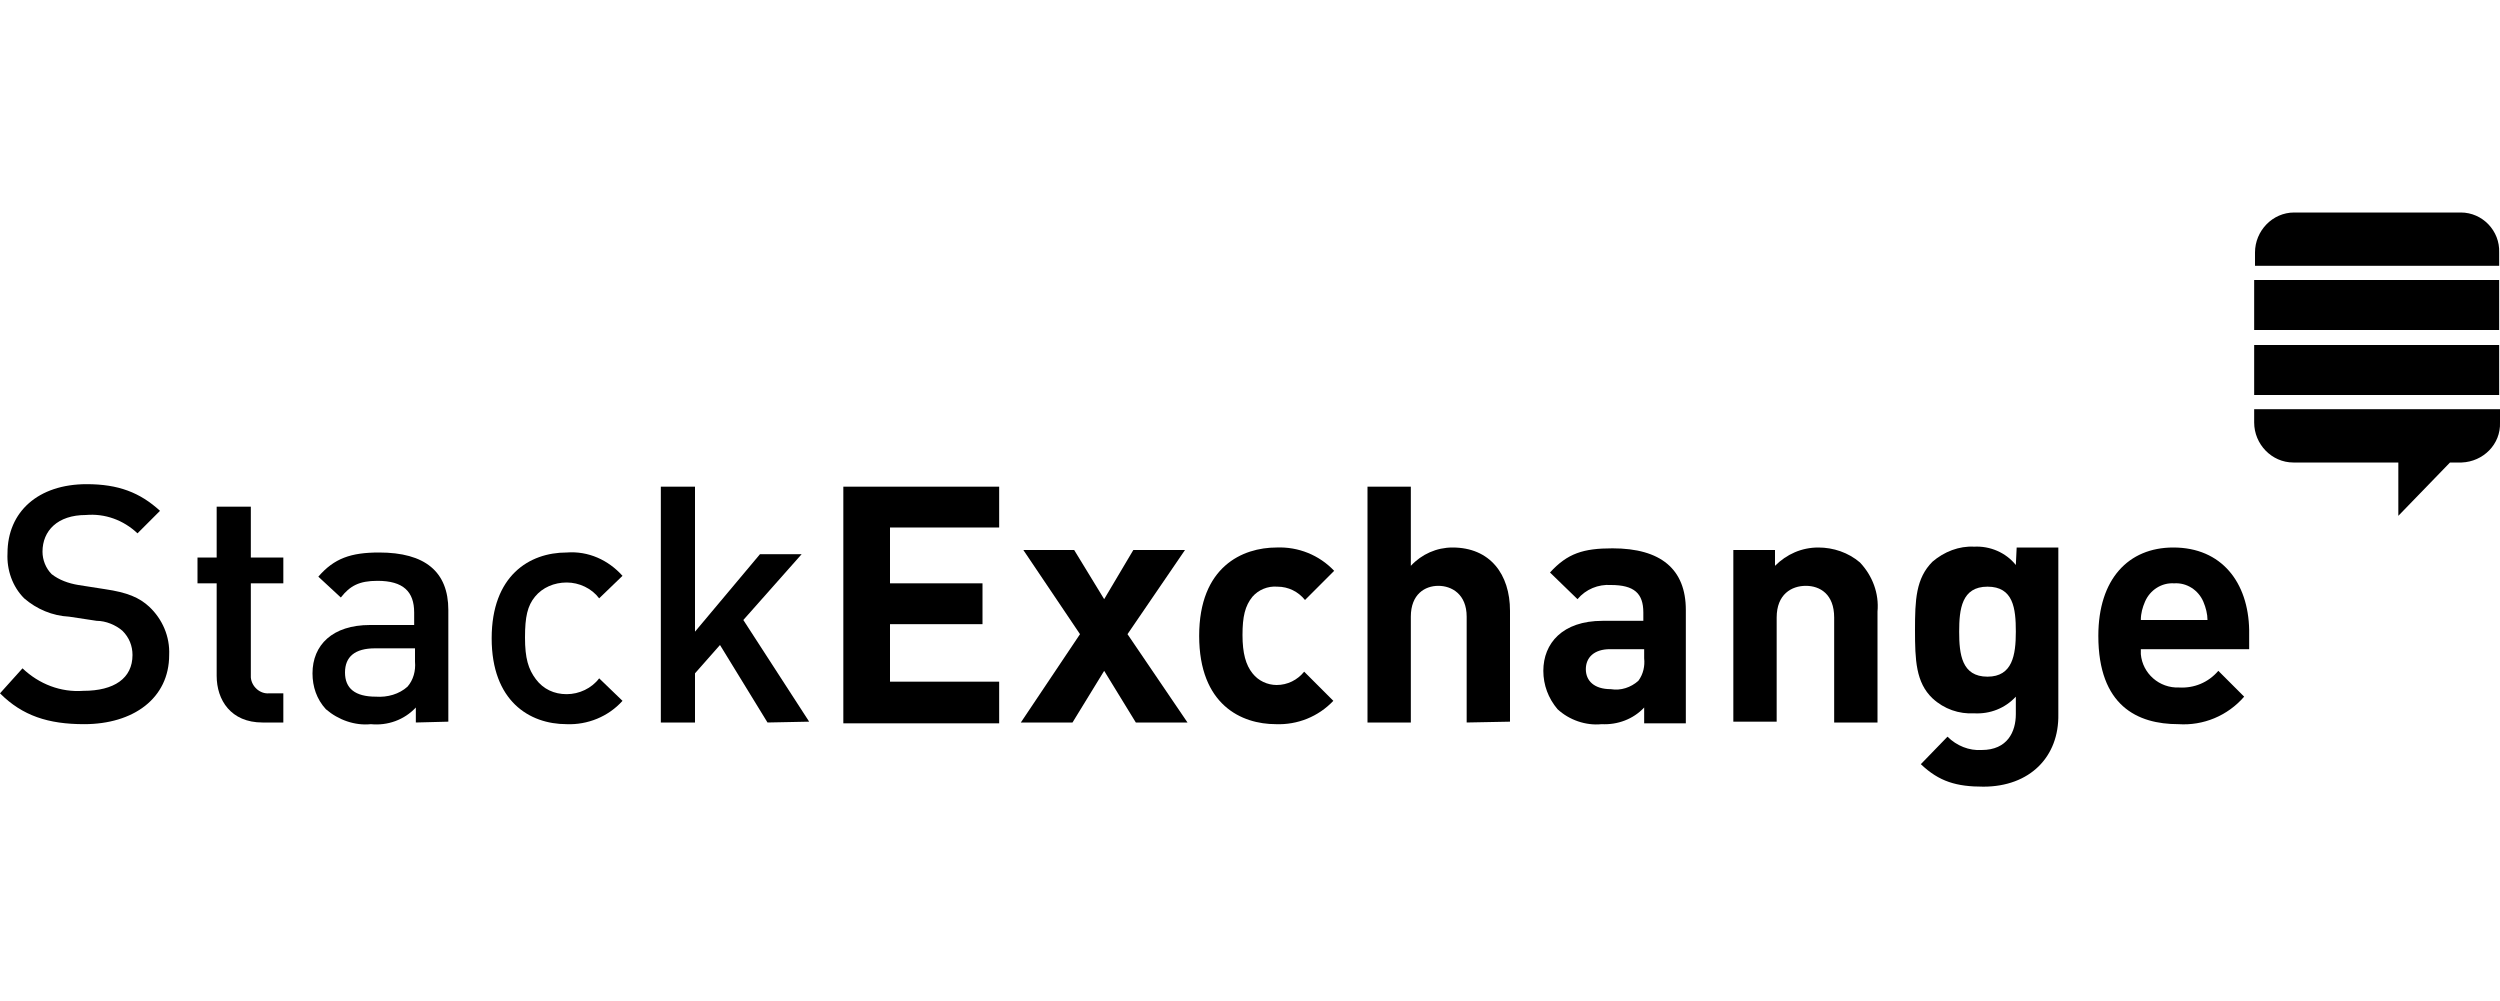
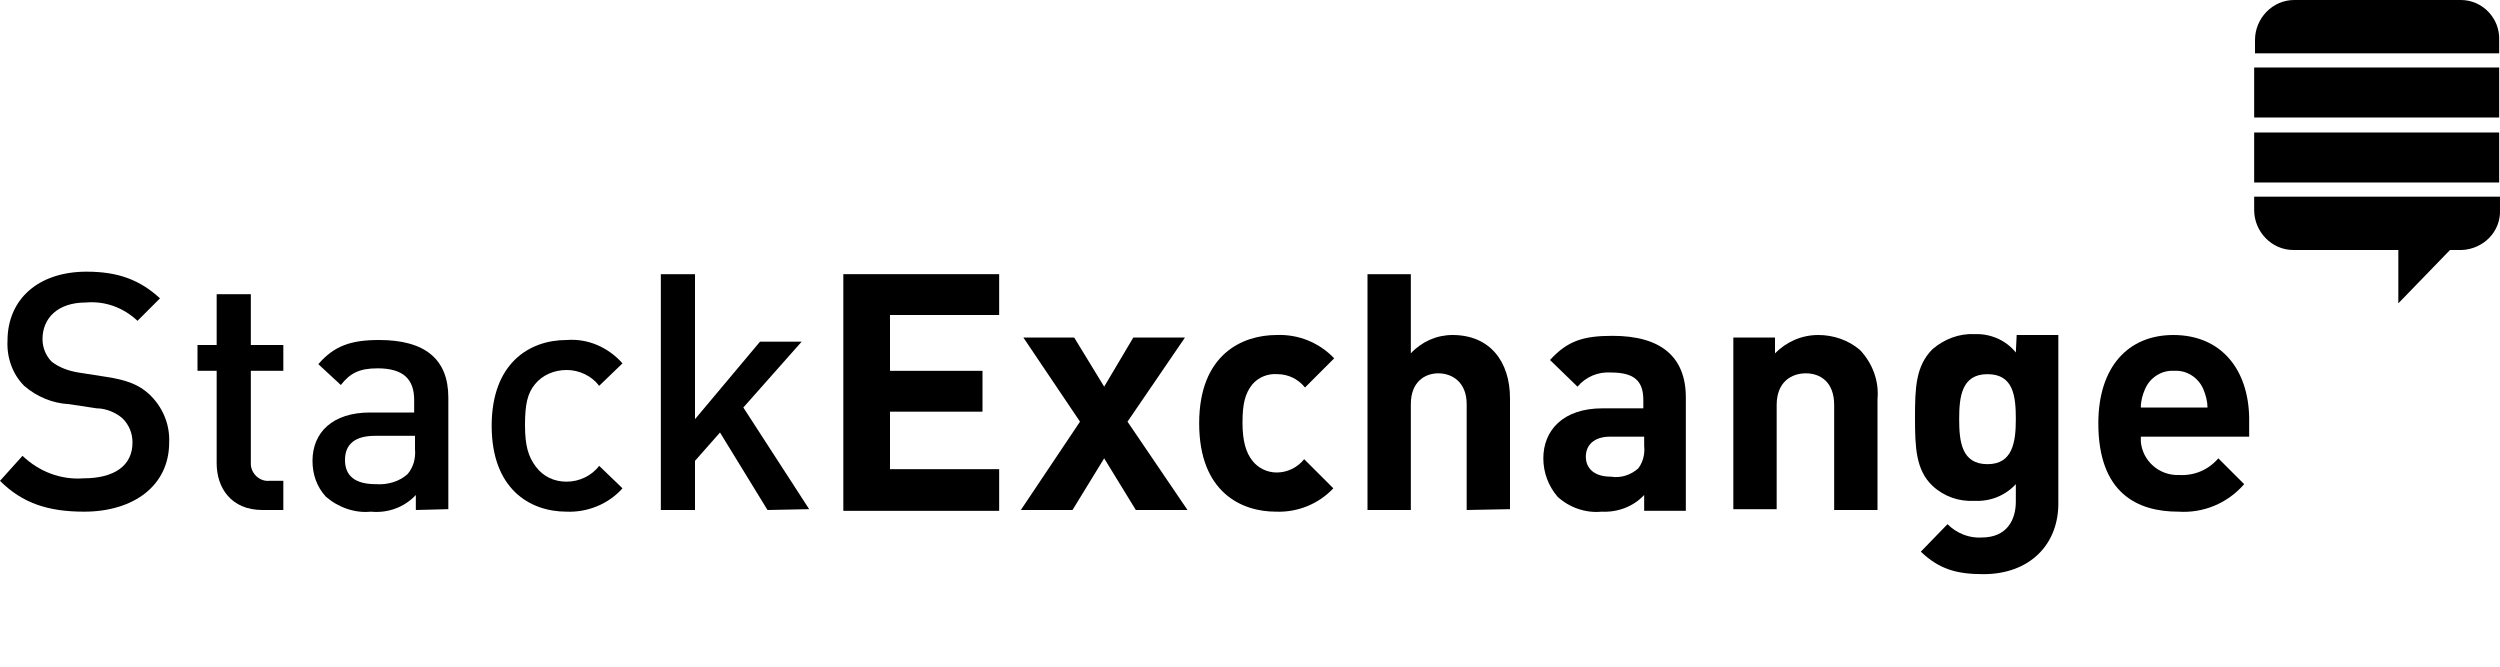
- <svg xmlns="http://www.w3.org/2000/svg" version="1.1" id="Camada_1" x="0px" y="0px" viewBox="0 0 300 120" style="enable-background:new 0 0 300 120;" xml:space="preserve">
-   <path d="M45.5,66.3c-3.4,0-5.4,0.7-7.3,2.9l2.7,2.5c1.1-1.4,2.2-2,4.4-2c3.1,0,4.4,1.3,4.4,3.8V75h-5.3c-4.5,0-6.9,2.4-6.9,5.8  c0,1.6,0.5,3.1,1.6,4.3c1.5,1.3,3.5,2,5.4,1.8c2,0.2,4-0.5,5.4-2v1.8l3.9-0.1V73.2C53.8,68.6,51,66.3,45.5,66.3z M49.8,79.4  c0.1,1.1-0.2,2.2-0.9,3c-1,0.9-2.4,1.3-3.8,1.2c-2.5,0-3.7-1-3.7-2.9s1.2-2.9,3.6-2.9h4.8V79.4z" />
-   <path d="M68,69.9c1.5,0,3,0.7,3.9,1.9l2.8-2.7c-1.7-1.9-4.1-3-6.7-2.8c-4.5,0-9,2.8-9,10.3s4.5,10.3,9,10.3c2.5,0.1,5-0.9,6.7-2.8  l-2.8-2.7c-0.9,1.2-2.4,1.9-3.9,1.9c-1.5,0-2.8-0.6-3.7-1.8c-0.9-1.2-1.3-2.5-1.3-5s0.3-3.8,1.2-4.9C65.1,70.5,66.5,69.9,68,69.9z" />
-   <polygon points="96.2,66.5 91.2,66.5 83.4,75.8 83.4,58.4 79.3,58.4 79.3,86.7 83.4,86.7 83.4,80.8 86.4,77.4 92.1,86.7 97.1,86.6   89.2,74.4 " />
-   <path d="M17.9,72.8c-1.2-1.1-2.6-1.7-5.3-2.1l-3.2-0.5c-1.2-0.2-2.3-0.6-3.2-1.3c-0.7-0.7-1.1-1.7-1.1-2.7c0-2.5,1.8-4.4,5.2-4.4  c2.3-0.2,4.5,0.6,6.2,2.2l2.7-2.7c-2.4-2.2-5-3.2-8.8-3.2c-5.8,0-9.5,3.3-9.5,8.3c-0.1,2,0.6,4,2,5.4c1.5,1.3,3.4,2.1,5.4,2.2  l3.3,0.5c1.1,0,2.3,0.5,3.1,1.2c0.8,0.8,1.2,1.8,1.2,2.9c0,2.8-2.2,4.3-5.9,4.3c-2.7,0.2-5.3-0.8-7.3-2.7L0,83.2  c2.7,2.7,5.8,3.7,10.1,3.7c5.9,0,10.2-3.1,10.2-8.3C20.4,76.4,19.5,74.3,17.9,72.8z" />
-   <path d="M30.1,80.9V70H34v-3.1h-3.9v-6.1H26v6.1h-2.3V70H26v11.1c0,2.9,1.7,5.6,5.5,5.6H34v-3.5h-1.7c-1.1,0.1-2.1-0.8-2.2-1.9  C30.1,81.2,30.1,81,30.1,80.9z" />
-   <polygon points="101.2,86.7 101.2,86.8 119.9,86.8 119.9,81.8 106.8,81.8 106.8,74.9 117.9,74.9 117.9,70 106.8,70 106.8,63.3   119.9,63.3 119.9,58.4 101.2,58.4 " />
-   <polygon points="142.2,66 136,66 132.5,71.9 128.9,66 122.8,66 129.6,76.1 122.5,86.7 128.7,86.7 132.5,80.5 136.3,86.7 142.5,86.7   135.3,76.1 " />
-   <path d="M193.5,65.8c-3.5,0-5.4,0.6-7.5,2.9l3.3,3.2c1-1.2,2.5-1.8,4-1.7c2.8,0,3.9,1,3.9,3.3v1h-4.9c-4.8,0-7.1,2.7-7.1,6  c0,1.7,0.6,3.3,1.7,4.6c1.4,1.3,3.4,2,5.3,1.8c1.9,0.1,3.8-0.6,5.1-2v1.9h5V73.2C202.3,68.3,199.3,65.8,193.5,65.8z M197.3,79  c0.1,0.9-0.1,1.9-0.7,2.7c-0.9,0.8-2.1,1.2-3.3,1c-2,0-3-1-3-2.4s1-2.4,2.9-2.4h4.1L197.3,79z" />
-   <path d="M218.2,65.7c-2,0-3.8,0.8-5.2,2.2V66h-5v20.6h5.2V74.1c0-2.8,1.8-3.8,3.5-3.8s3.4,1,3.4,3.8v12.6h5.2V73.4  c0.2-2.2-0.6-4.3-2.1-5.9C221.8,66.3,220,65.7,218.2,65.7z" />
-   <path d="M241.9,67.8c-1.2-1.5-3.1-2.3-5-2.2c-1.8-0.1-3.6,0.6-5,1.8c-2,2-2.1,4.6-2.1,8.2s0.1,6.3,2.1,8.2c1.4,1.3,3.2,1.9,5,1.8  c1.9,0.1,3.7-0.6,5-2v2.1c0,2.1-1,4.3-4.1,4.3c-1.5,0.1-3-0.5-4.1-1.6l-3.2,3.3c2.2,2.1,4.3,2.7,7.5,2.7c5.6,0,9.1-3.6,9-8.7v-20h-5  L241.9,67.8z M238.5,81.2c-3.1,0-3.4-2.7-3.4-5.4s0.3-5.4,3.4-5.4s3.4,2.6,3.4,5.4S241.5,81.2,238.5,81.2L238.5,81.2z" />
-   <path d="M260.8,65.7c-5.4,0-9,3.8-9,10.6c0,8.4,4.7,10.6,9.6,10.6c3,0.2,5.9-1,7.9-3.3l-3.1-3.1c-1.2,1.4-2.9,2.1-4.7,2  c-2.4,0.1-4.4-1.7-4.6-4c0-0.2,0-0.4,0-0.6h13v-2.3C269.8,69.9,266.6,65.7,260.8,65.7z M256.9,74.4c0-0.8,0.2-1.5,0.5-2.2  c0.6-1.4,2-2.3,3.5-2.2c1.5-0.1,2.9,0.8,3.5,2.2c0.3,0.7,0.5,1.5,0.5,2.2L256.9,74.4z" />
-   <path d="M153.3,70.4c1.3,0,2.5,0.6,3.3,1.6l3.5-3.5c-1.8-1.9-4.3-2.9-6.9-2.8c-4.1,0-9.3,2.3-9.3,10.6s5.1,10.6,9.2,10.6  c2.6,0.1,5.1-0.9,6.9-2.8l-3.5-3.5c-0.8,1-2,1.6-3.3,1.6c-1.1,0-2.2-0.5-2.9-1.4c-0.8-1-1.2-2.4-1.2-4.6s0.3-3.5,1.2-4.6  C151,70.8,152.1,70.3,153.3,70.4z" />
-   <path d="M174.3,65.7c-1.9,0-3.7,0.8-5,2.2v-9.5h-5.2v28.3h5.2V74c0-2.7,1.7-3.7,3.3-3.7s3.4,1,3.4,3.7v12.7l5.2-0.1V73.3  C181.2,68.9,178.8,65.7,174.3,65.7z" />
-   <rect x="270.5" y="41.4" width="29.4" height="6" />
-   <rect x="270.5" y="33.6" width="29.4" height="6" />
-   <path d="M299.9,30.3c0.1-2.6-2-4.8-4.6-4.8c0,0,0,0,0,0h-20c-2.6,0-4.7,2.2-4.7,4.8v1.6h29.3L299.9,30.3z" />
-   <path d="M270.5,49.1v1.6c0,2.6,2.1,4.8,4.7,4.8h12.6v6.4l6.2-6.4h1.4c2.6-0.1,4.7-2.2,4.6-4.8v-1.6H270.5z" />
+ <svg xmlns="http://www.w3.org/2000/svg" id="a" viewBox="0 0 300 80">
+   <defs>
+     <style>.b{stroke-width:0px;}</style>
+   </defs>
+   <path class="b" d="m45.5,40.8c-3.4,0-5.4.7-7.3,2.9l2.7,2.5c1.1-1.4,2.2-2,4.4-2,3.1,0,4.4,1.3,4.4,3.8v1.5h-5.3c-4.5,0-6.9,2.4-6.9,5.8,0,1.6.5,3.1,1.6,4.3,1.5,1.3,3.5,2,5.4,1.8,2,.2,4-.5,5.4-2v1.8l3.9-.1v-13.4c0-4.6-2.8-6.9-8.3-6.9Zm4.3,13.1c.1,1.1-.2,2.2-.9,3-1,.9-2.4,1.3-3.8,1.2-2.5,0-3.7-1-3.7-2.9s1.2-2.9,3.6-2.9h4.8v1.6Z" />
+   <path class="b" d="m68,44.4c1.5,0,3,.7,3.9,1.9l2.8-2.7c-1.7-1.9-4.1-3-6.7-2.8-4.5,0-9,2.8-9,10.3s4.5,10.3,9,10.3c2.5.1,5-.9,6.7-2.8l-2.8-2.7c-.9,1.2-2.4,1.9-3.9,1.9s-2.8-.6-3.7-1.8c-.9-1.2-1.3-2.5-1.3-5s.3-3.8,1.2-4.9c.9-1.1,2.3-1.7,3.8-1.7Z" />
+   <polygon class="b" points="96.2 41 91.2 41 83.4 50.3 83.4 32.9 79.3 32.9 79.3 61.2 83.4 61.2 83.4 55.3 86.4 51.9 92.1 61.2 97.1 61.1 89.2 48.9 96.2 41" />
+   <path class="b" d="m12.6,45.2l-3.2-.5c-1.2-.2-2.3-.6-3.2-1.3-.7-.7-1.1-1.7-1.1-2.7,0-2.5,1.8-4.4,5.2-4.4,2.3-.2,4.5.6,6.2,2.2l2.7-2.7c-2.4-2.2-5-3.2-8.8-3.2-5.8,0-9.5,3.3-9.5,8.3-.1,2,.6,4,2,5.4,1.5,1.3,3.4,2.1,5.4,2.2l3.3.5c1.1,0,2.3.5,3.1,1.2.8.8,1.2,1.8,1.2,2.9,0,2.8-2.2,4.3-5.9,4.3-2.7.2-5.3-.8-7.3-2.7l-2.7,3c2.7,2.7,5.8,3.7,10.1,3.7,5.9,0,10.2-3.1,10.2-8.3.1-2.2-.8-4.3-2.4-5.8-1.2-1.1-2.6-1.7-5.3-2.1Z" />
+   <path class="b" d="m30.1,35.3h-4.1v6.1h-2.3v3.1h2.3v11.1c0,2.9,1.7,5.6,5.5,5.6h2.5v-3.5h-1.7c-1.1.1-2.1-.8-2.2-1.9v-11.3h3.9v-3.1h-3.9v-6.1Z" />
+   <polygon class="b" points="101.2 61.2 101.2 61.3 119.9 61.3 119.9 56.3 106.8 56.3 106.8 49.4 117.9 49.4 117.9 44.5 106.8 44.5 106.8 37.8 119.9 37.8 119.9 32.9 101.2 32.9 101.2 61.2" />
+   <polygon class="b" points="142.2 40.5 136 40.5 132.5 46.4 128.9 40.5 122.8 40.5 129.6 50.6 122.5 61.2 128.7 61.2 132.5 55 136.3 61.2 142.5 61.2 135.3 50.6 142.2 40.5" />
+   <path class="b" d="m193.5,40.3c-3.5,0-5.4.6-7.5,2.9l3.3,3.2c1-1.2,2.5-1.8,4-1.7,2.8,0,3.9,1,3.9,3.3v1h-4.9c-4.8,0-7.1,2.7-7.1,6,0,1.7.6,3.3,1.7,4.6,1.4,1.3,3.4,2,5.3,1.8,1.9.1,3.8-.6,5.1-2v1.9h5v-13.6c0-4.9-3-7.4-8.8-7.4Zm3.1,15.9c-.9.8-2.1,1.2-3.3,1-2,0-3-1-3-2.4s1-2.4,2.9-2.4h4.1v1.1c.1.9-.1,1.9-.7,2.7Z" />
+   <path class="b" d="m218.2,40.2c-2,0-3.8.8-5.2,2.2v-1.9h-5v20.6h5.2v-12.5c0-2.8,1.8-3.8,3.5-3.8s3.4,1,3.4,3.8v12.6h5.2v-13.3c.2-2.2-.6-4.3-2.1-5.9-1.4-1.2-3.2-1.8-5-1.8Z" />
+   <path class="b" d="m241.9,42.3c-1.2-1.5-3.1-2.3-5-2.2-1.8-.1-3.6.6-5,1.8-2,2-2.1,4.6-2.1,8.2s.1,6.3,2.1,8.2c1.4,1.3,3.2,1.9,5,1.8,1.9.1,3.7-.6,5-2v2.1c0,2.1-1,4.3-4.1,4.3-1.5.1-3-.5-4.1-1.6l-3.2,3.3c2.2,2.1,4.3,2.7,7.5,2.7,5.6,0,9.1-3.6,9-8.7v-20h-5l-.1,2.1Zm-3.4,13.4c-3.1,0-3.4-2.7-3.4-5.4s.3-5.4,3.4-5.4,3.4,2.6,3.4,5.4-.4,5.4-3.4,5.4Z" />
+   <path class="b" d="m260.8,40.2c-5.4,0-9,3.8-9,10.6,0,8.4,4.7,10.6,9.6,10.6,3,.2,5.9-1,7.9-3.3l-3.1-3.1c-1.2,1.4-2.9,2.1-4.7,2-2.4.1-4.4-1.7-4.6-4v-.6h13v-2.3c-.1-5.7-3.3-9.9-9.1-9.9Zm-3.9,8.7c0-.8.2-1.5.5-2.2.6-1.4,2-2.3,3.5-2.2,1.5-.1,2.9.8,3.5,2.2.3.7.5,1.5.5,2.2h-8Z" />
+   <path class="b" d="m153.3,44.9c1.3,0,2.5.6,3.3,1.6l3.5-3.5c-1.8-1.9-4.3-2.9-6.9-2.8-4.1,0-9.3,2.3-9.3,10.6s5.1,10.6,9.2,10.6c2.6.1,5.1-.9,6.9-2.8l-3.5-3.5c-.8,1-2,1.6-3.3,1.6-1.1,0-2.2-.5-2.9-1.4-.8-1-1.2-2.4-1.2-4.6s.3-3.5,1.2-4.6c.7-.8,1.8-1.3,3-1.2Z" />
+   <path class="b" d="m174.3,40.2c-1.9,0-3.7.8-5,2.2v-9.5h-5.2v28.3h5.2v-12.7c0-2.7,1.7-3.7,3.3-3.7s3.4,1,3.4,3.7v12.7l5.2-.1v-13.3c0-4.4-2.4-7.6-6.9-7.6Z" />
+   <rect class="b" x="270.5" y="15.9" width="29.4" height="6" />
+   <rect class="b" x="270.5" y="8.1" width="29.4" height="6" />
+   <path class="b" d="m299.9,4.8c.1-2.6-2-4.8-4.6-4.8h-20c-2.6,0-4.7,2.2-4.7,4.8v1.6h29.3v-1.6Z" />
+   <path class="b" d="m270.5,23.6v1.6c0,2.6,2.1,4.8,4.7,4.8h12.6v6.4l6.2-6.4h1.4c2.6-.1,4.7-2.2,4.6-4.8v-1.6h-29.5Z" />
</svg>
